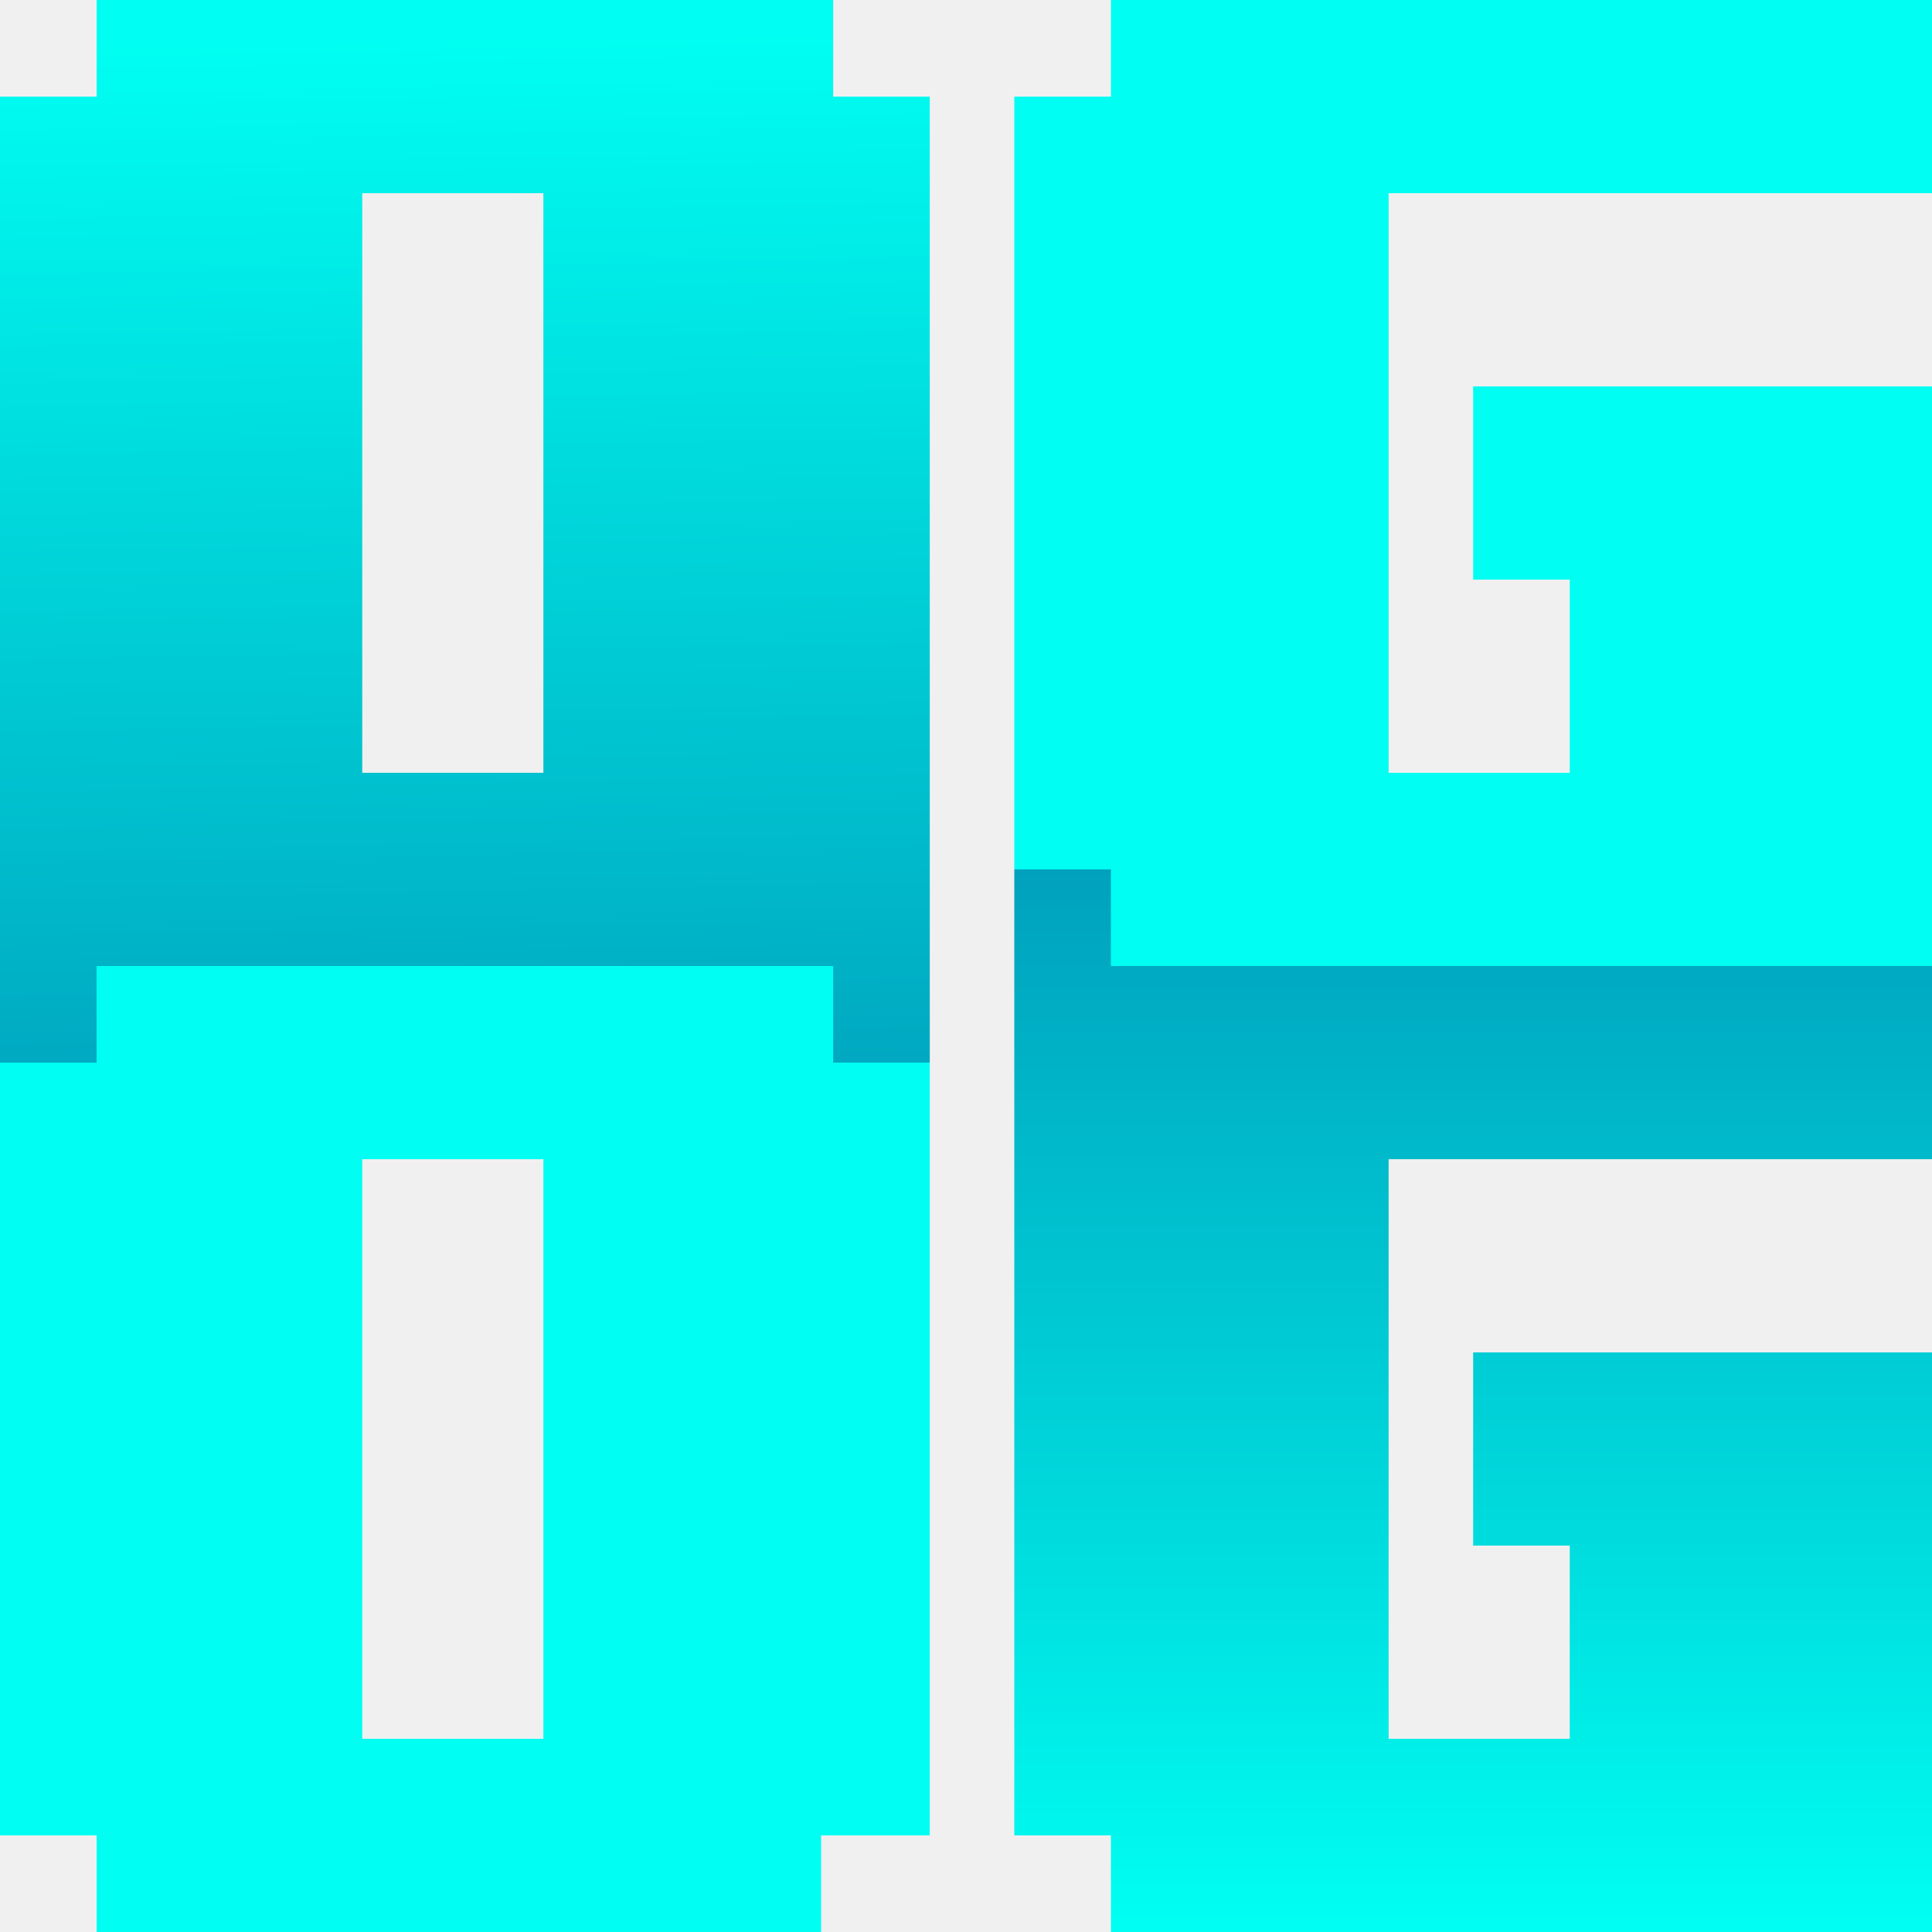
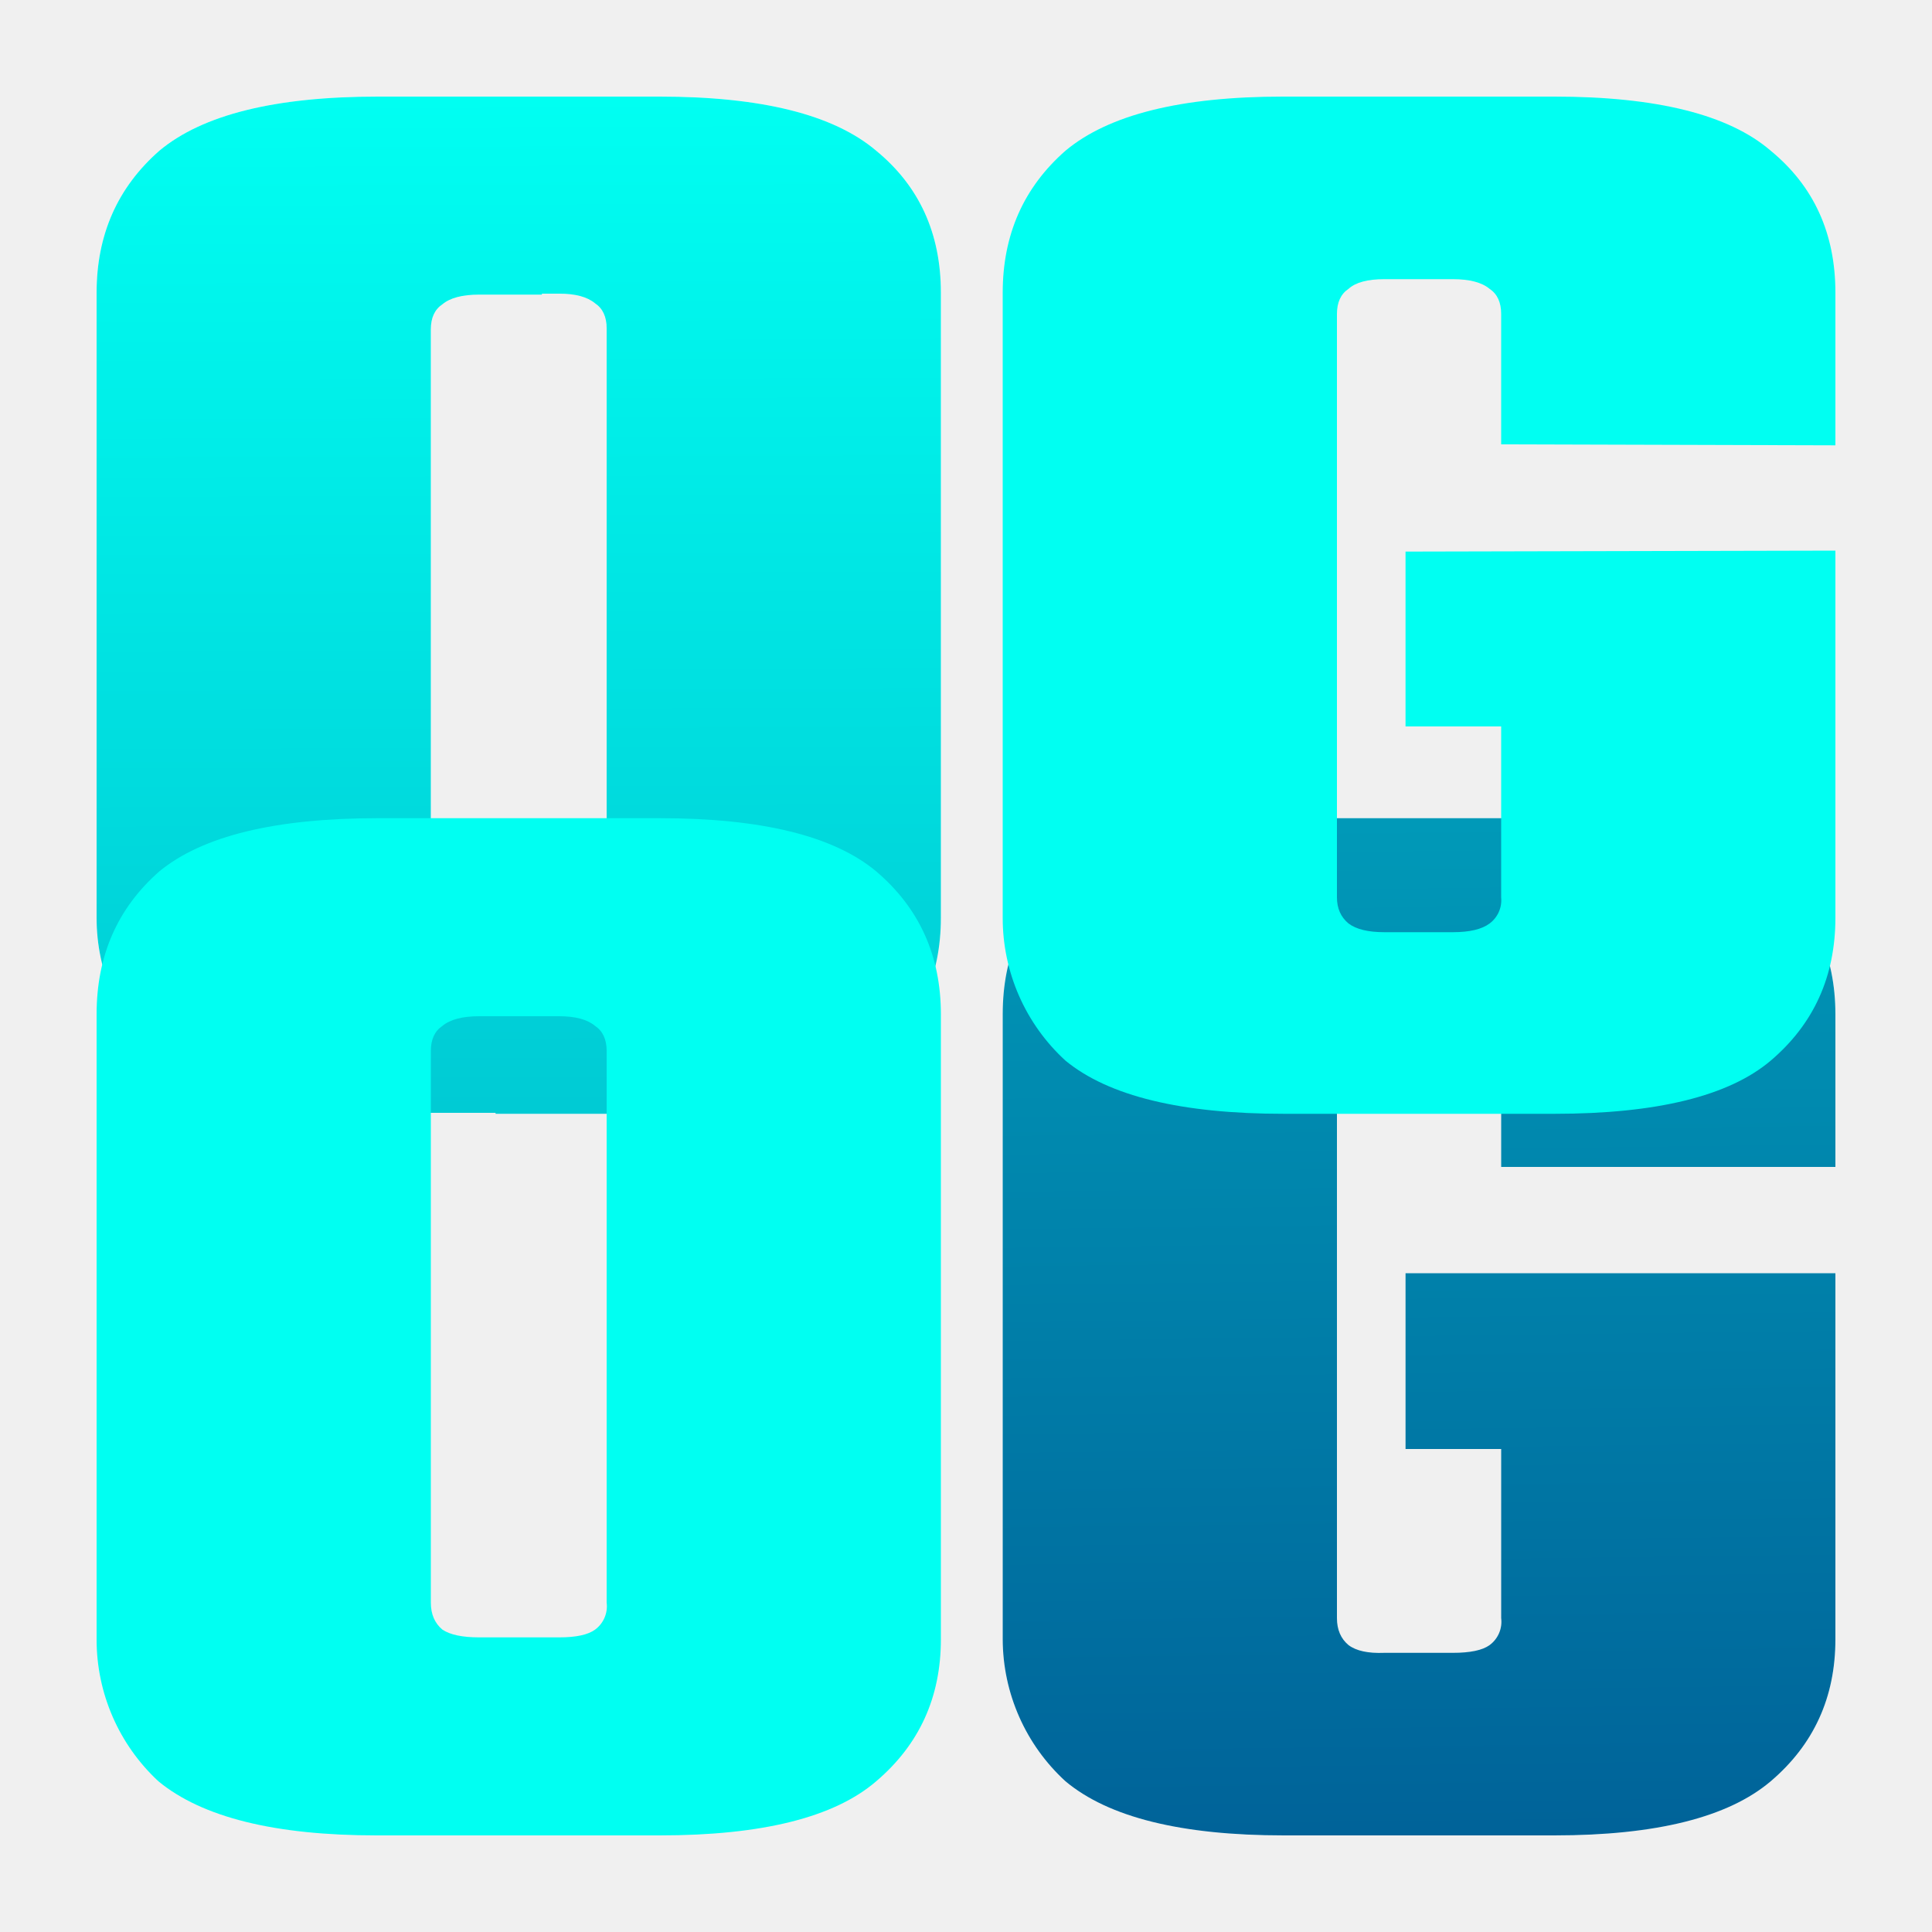
- <svg xmlns="http://www.w3.org/2000/svg" viewBox="0 0 16 16" width="16" height="16">
-   <g>
-     <linearGradient id="badge-og-gradient-1_og" gradientUnits="userSpaceOnUse" x1="12.2" y1="-180" x2="12.2" y2="-165.256" gradientTransform="matrix(1 0 0 -1 0 -164)">
-       <stop offset="0" style="stop-color:#00FFF2;" />
-       <stop offset="0.99" style="stop-color:#006399;" />
+ <svg xmlns="http://www.w3.org/2000/svg" xmlns:xlink="http://www.w3.org/1999/xlink" width="20" height="20" viewBox="0 0 20 20" fill="none">
+   <use xlink:href="#OGBadge__a" fill="#fff" />
+   <use xlink:href="#OGBadge__a" fill="url(#OGBadge__b)" />
+   <path fill="#00fff2" d="M13.84 3.25v6.04q0 .17.12.27.12.09.37.09h.46v1.88h-1.5q-1.59 0-2.26-.55a2 2 0 0 1-.65-1.48V3.03q0-.9.65-1.47Q11.7 1 13.28 1h1.59v1.89h-.54q-.26 0-.37.1-.12.08-.12.26M19 5.7v1.82h-4.45V5.71zm-3.46-1.1V3.25q0-.18-.12-.26-.12-.1-.38-.1h-.53V1h1.58q1.59 0 2.24.56.67.55.67 1.47v1.58zm0 4.68V6.97H19V9.5q0 .91-.67 1.48-.65.55-2.24.55h-1.5V9.65h.45q.26 0 .38-.09a.3.3 0 0 0 .12-.27" />
+   <use xlink:href="#OGBadge__c" fill="#fff" />
+   <use xlink:href="#OGBadge__c" fill="url(#OGBadge__d)" />
+   <path fill="#00fff2" d="M6.28 12.86v-1.98q0-.18-.12-.26-.12-.1-.37-.1h-.66V8.47h1.7q1.58 0 2.24.55.67.57.67 1.48v2.36zm0 3.73v-3.94h3.46v4.32q0 .9-.67 1.47-.65.56-2.24.56h-1.7v-2.05h.66q.26 0 .37-.08a.3.3 0 0 0 .12-.28m-1.82-5.71v1.98H1V10.5q0-.91.65-1.48.67-.55 2.26-.55h1.7v2.05h-.65q-.26 0-.38.1-.12.08-.12.26m0 1.77v3.94q0 .18.12.28.12.08.38.08h.65V19H3.9q-1.58 0-2.26-.56A2 2 0 0 1 1 16.97v-4.32z" />
+   <defs>
+     <linearGradient id="OGBadge__b" x1="9.56" x2="9.93" y1="-11.09" y2="19" gradientUnits="userSpaceOnUse">
+       <stop stop-color="#00fff2" />
+       <stop offset="1" stop-color="#006399" />
    </linearGradient>
-     <path style="fill:url(#badge-og-gradient-1_og);" d="M16,16H9.2v-0.8H8.4v-8h0.8V6.4H16v3.2h-4.5v4.8H13v-1.6h-0.8v-1.6H16V16z" />
-     <linearGradient id="badge-og-gradient-2_og" gradientUnits="userSpaceOnUse" x1="3.764" y1="-164.265" x2="4.062" y2="-179.935" gradientTransform="matrix(1 0 0 -1 0 -164)">
-       <stop offset="0" style="stop-color:#00FFF2;" />
-       <stop offset="0.99" style="stop-color:#006399;" />
+     <linearGradient id="OGBadge__d" x1="10" x2="10.11" y1="1" y2="32.3" gradientUnits="userSpaceOnUse">
+       <stop stop-color="#00fff2" />
+       <stop offset="1" stop-color="#006399" />
    </linearGradient>
-     <path style="fill:url(#badge-og-gradient-2_og);" d="M6.8,8.8v0.8h-6V8.8H0v-8h0.8V0h6.1v0.8 h0.8v8H6.8z M4.5,6.4V1.6H3v4.8H4.5z" />
-     <path style="fill:#00FFF2;" d="M6.8,15.2V16h-6v-0.8H0V8.8h0.8V8h6.1v0.8h0.8v6.4C7.7,15.2,6.8,15.2,6.8,15.2z M4.5,14.4V9.6H3v4.8 C3,14.4,4.5,14.4,4.5,14.4z" />
-     <path style="fill:#00FFF2;" d="M16,8H9.2V7.2H8.4V0.8h0.8V0H16v1.6h-4.5v4.8H13V4.8h-0.8V3.2H16V8z" />
-   </g>
+     <path id="OGBadge__a" d="M13.84 10.71v6.04q0 .18.12.28.12.09.37.08h.46V19h-1.5q-1.59 0-2.26-.56a2 2 0 0 1-.65-1.47V10.5q0-.91.65-1.48.67-.55 2.25-.55h1.59v1.88h-.54q-.26 0-.37.1-.12.09-.12.26M19 13.18V15h-4.45v-1.82zm-3.46-1.1V10.7q0-.17-.12-.26-.12-.1-.38-.1h-.53V8.47h1.58q1.59 0 2.24.55.67.57.67 1.48v1.58zm0 4.67v-2.31H19v2.53q0 .9-.67 1.47-.66.56-2.24.56h-1.5v-1.89h.45q.27 0 .38-.08a.3.3 0 0 0 .12-.28" />
+     <path id="OGBadge__c" d="M6.28 5.4v-2q0-.18-.12-.26-.12-.1-.37-.1h-.66V1h1.7q1.58 0 2.24.56.67.55.67 1.47V5.4zm0 3.72V5.18h3.46V9.5q0 .91-.67 1.48-.65.55-2.24.55h-1.7V9.48h.66q.26 0 .37-.08a.3.3 0 0 0 .12-.28m-1.82-5.7V5.4H1V3.03q0-.9.65-1.47Q2.32 1 3.91 1h1.7v2.05h-.65q-.26 0-.38.1-.12.08-.12.26m0 1.76v3.94q0 .19.12.28t.38.08h.65v2.05H3.9q-1.58 0-2.26-.55A2 2 0 0 1 1 9.5V5.18z" />
+   </defs>
</svg>
